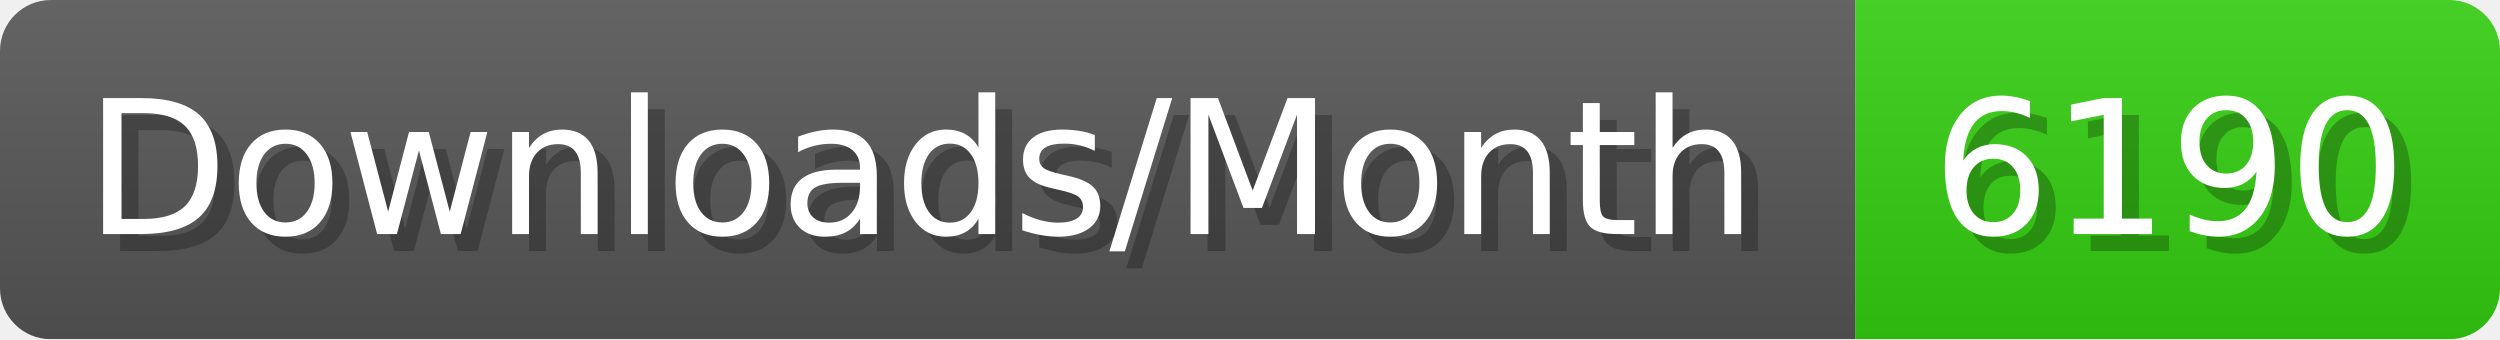
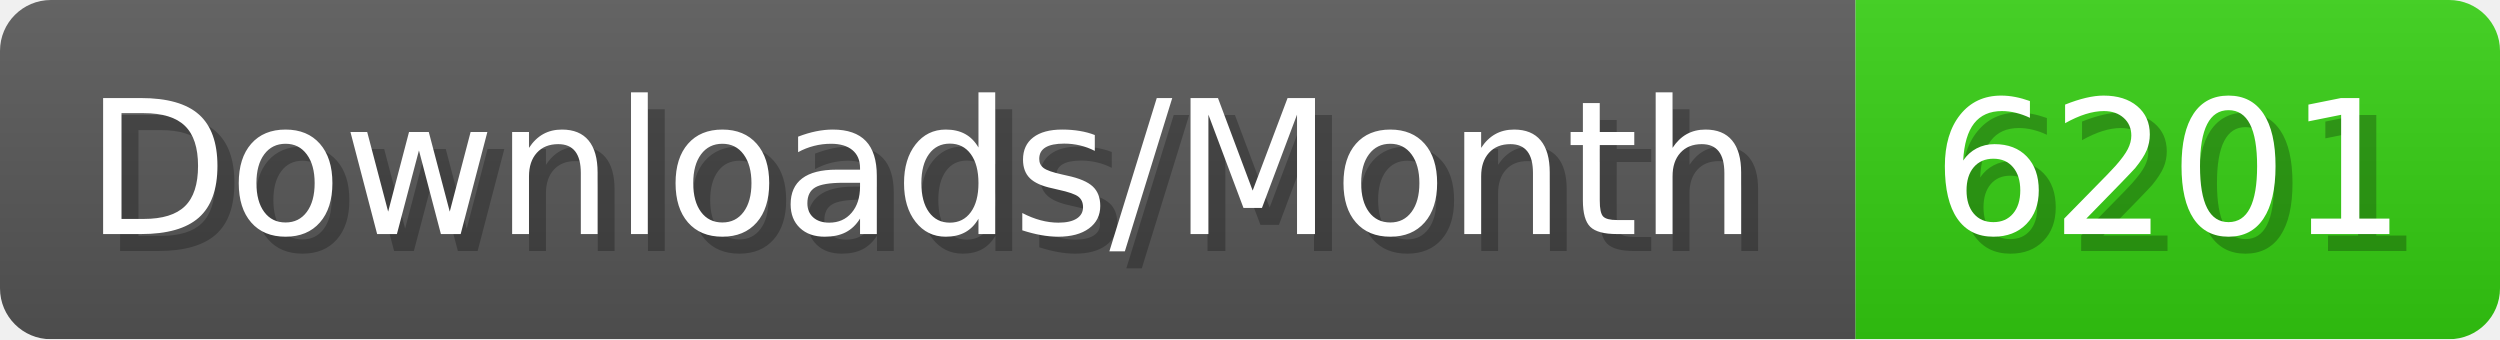
- <svg xmlns="http://www.w3.org/2000/svg" width="147.4" height="20" viewBox="0 0 1474 200" role="img" aria-label="Downloads/Month: 6190">
+ <svg xmlns="http://www.w3.org/2000/svg" width="147.4" height="20" viewBox="0 0 1474 200" role="img" aria-label="Downloads/Month: 6201">
  <linearGradient id="YlXUI" x2="0" y2="100%">
    <stop offset="0" stop-opacity=".1" stop-color="#EEE" />
    <stop offset="1" stop-opacity=".1" />
  </linearGradient>
  <mask id="JHhop">
    <rect width="1474" height="200" rx="30" fill="#FFF" />
  </mask>
  <g mask="url(#JHhop)">
    <rect width="1094" height="200" fill="#555" />
    <rect width="380" height="200" fill="#3C1" x="1094" />
    <rect width="1474" height="200" fill="url(#YlXUI)" />
  </g>
  <g aria-hidden="true" fill="#fff" text-anchor="start" font-family="Verdana,DejaVu Sans,sans-serif" font-size="110">
    <text x="60" y="148" textLength="994" fill="#000" opacity="0.25">Downloads/Month</text>
    <text x="50" y="138" textLength="994">Downloads/Month</text>
-     <text x="1149" y="148" textLength="280" fill="#000" opacity="0.25">6190</text>
-     <text x="1139" y="138" textLength="280">6190</text>
+     <text x="1149" y="148" textLength="280" fill="#000" opacity="0.25">6201</text>
+     <text x="1139" y="138" textLength="280">6201</text>
  </g>
</svg>
